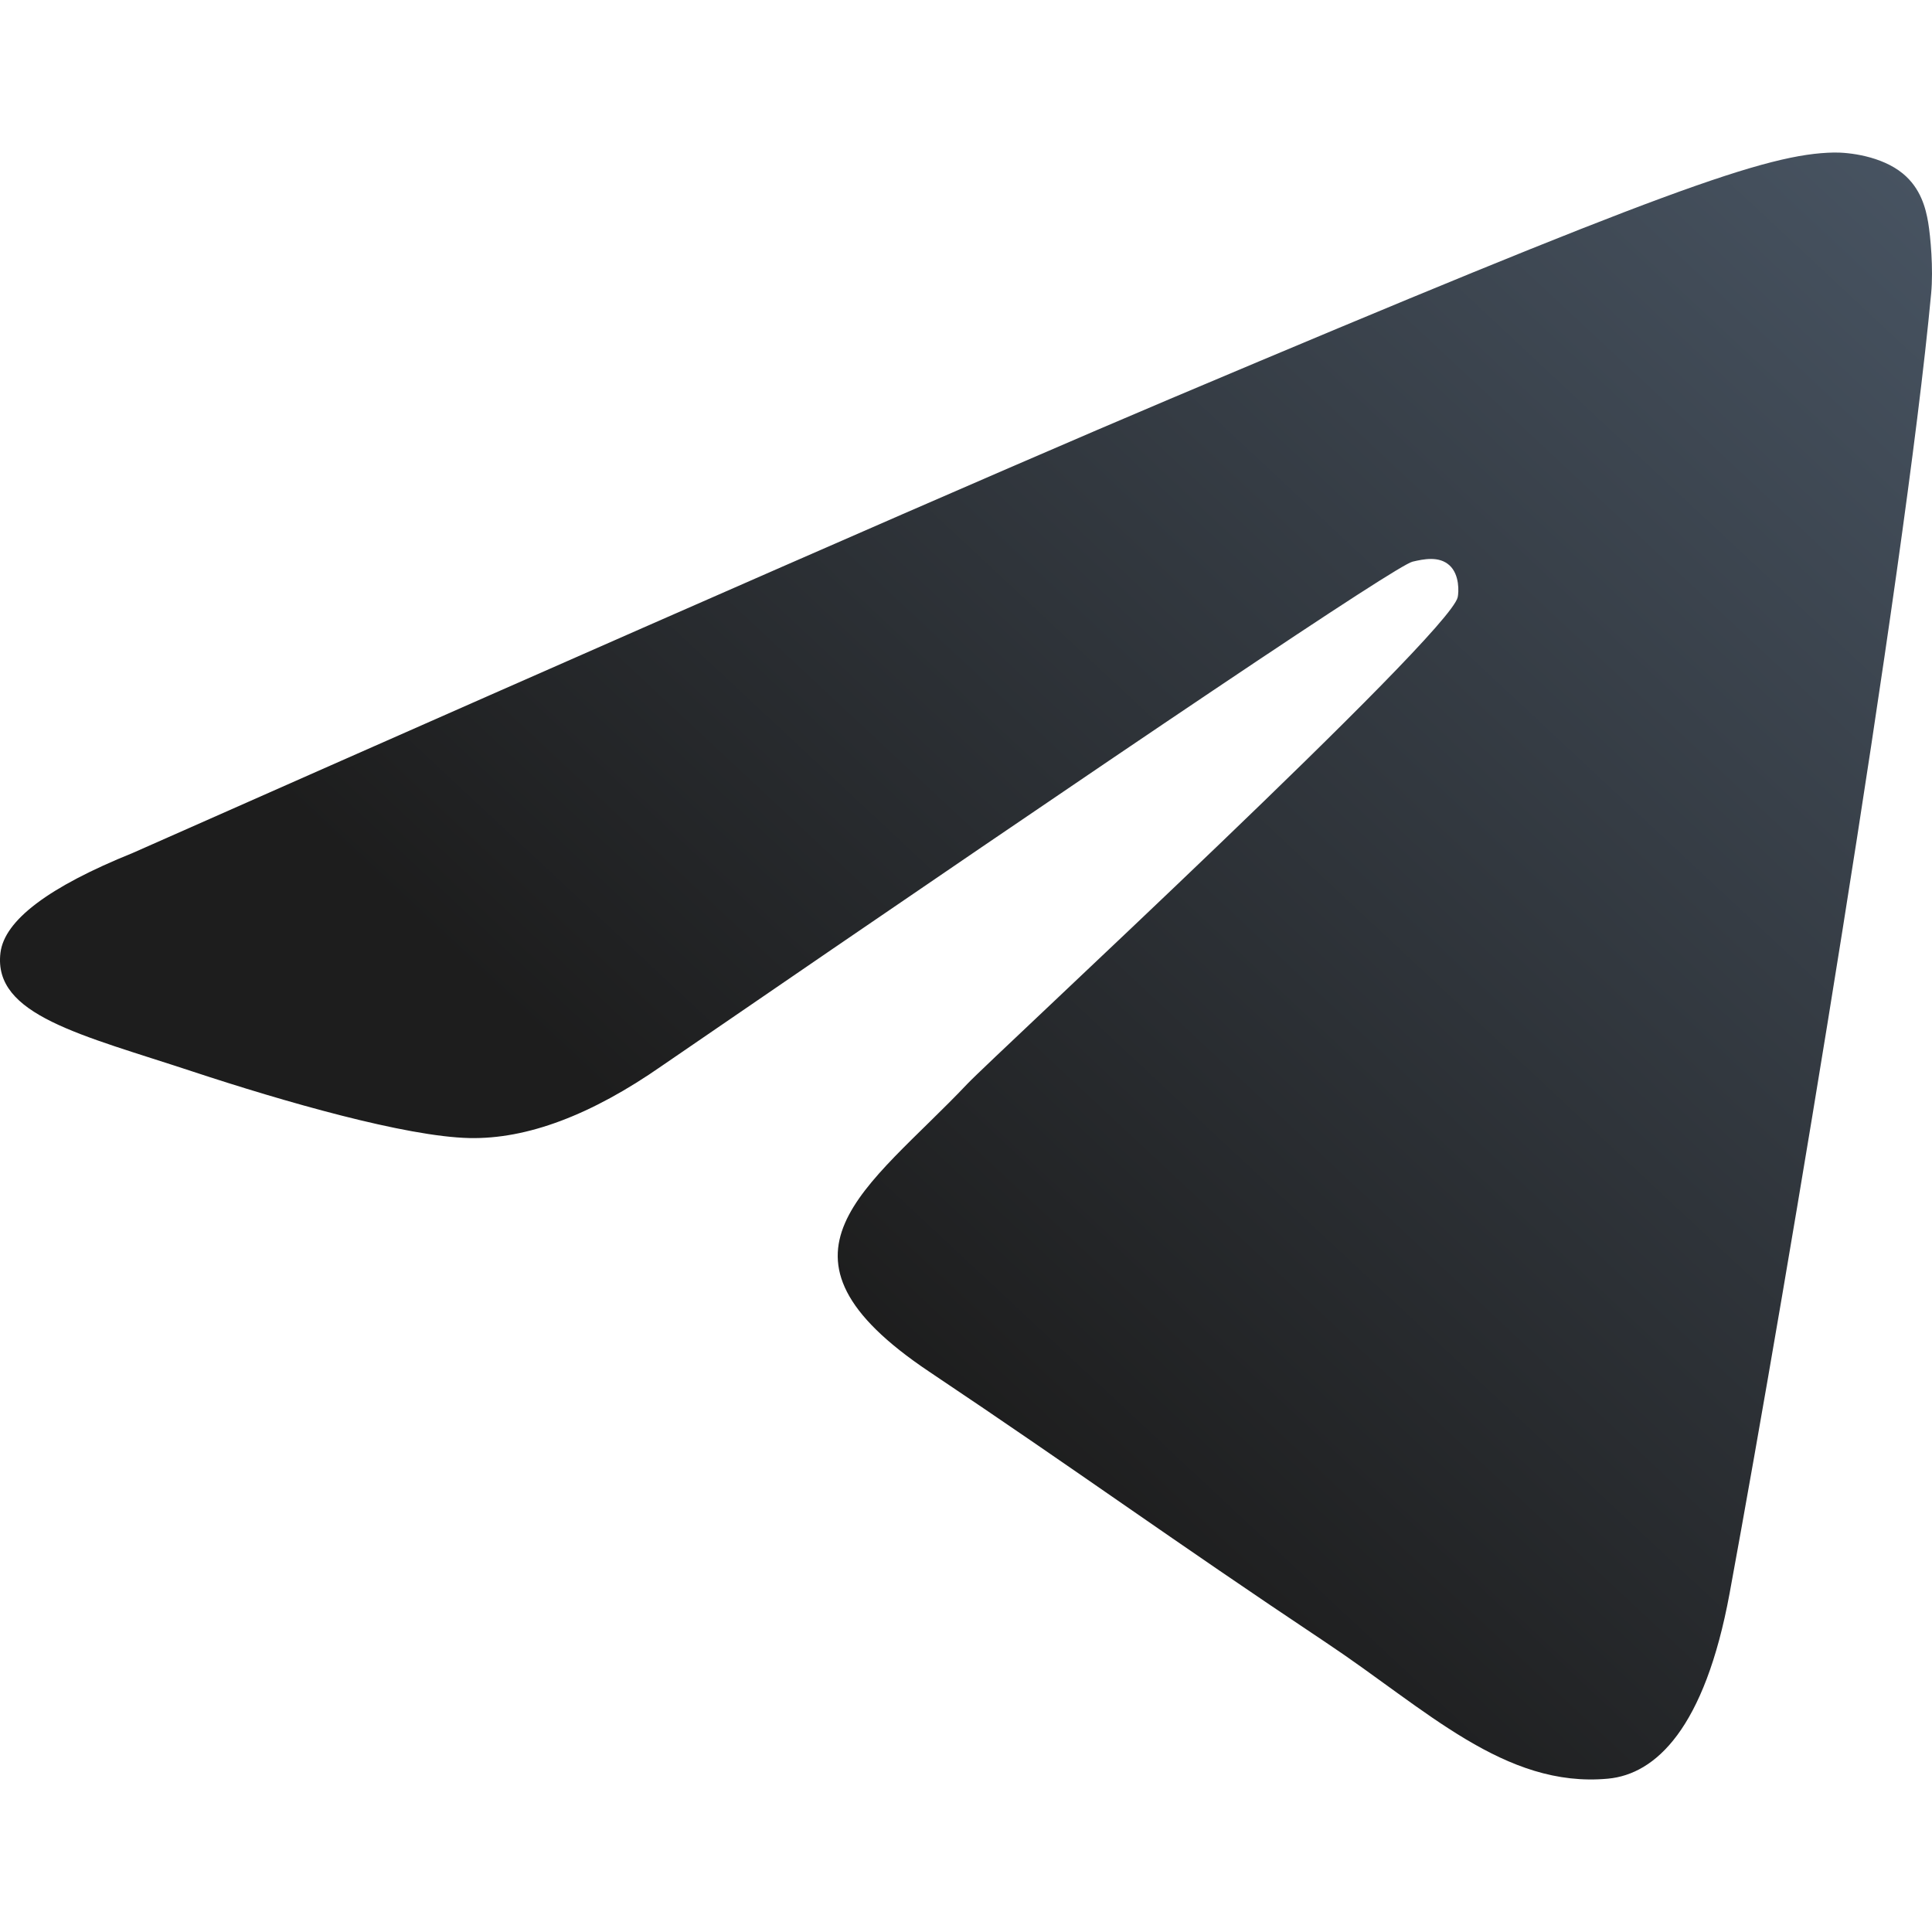
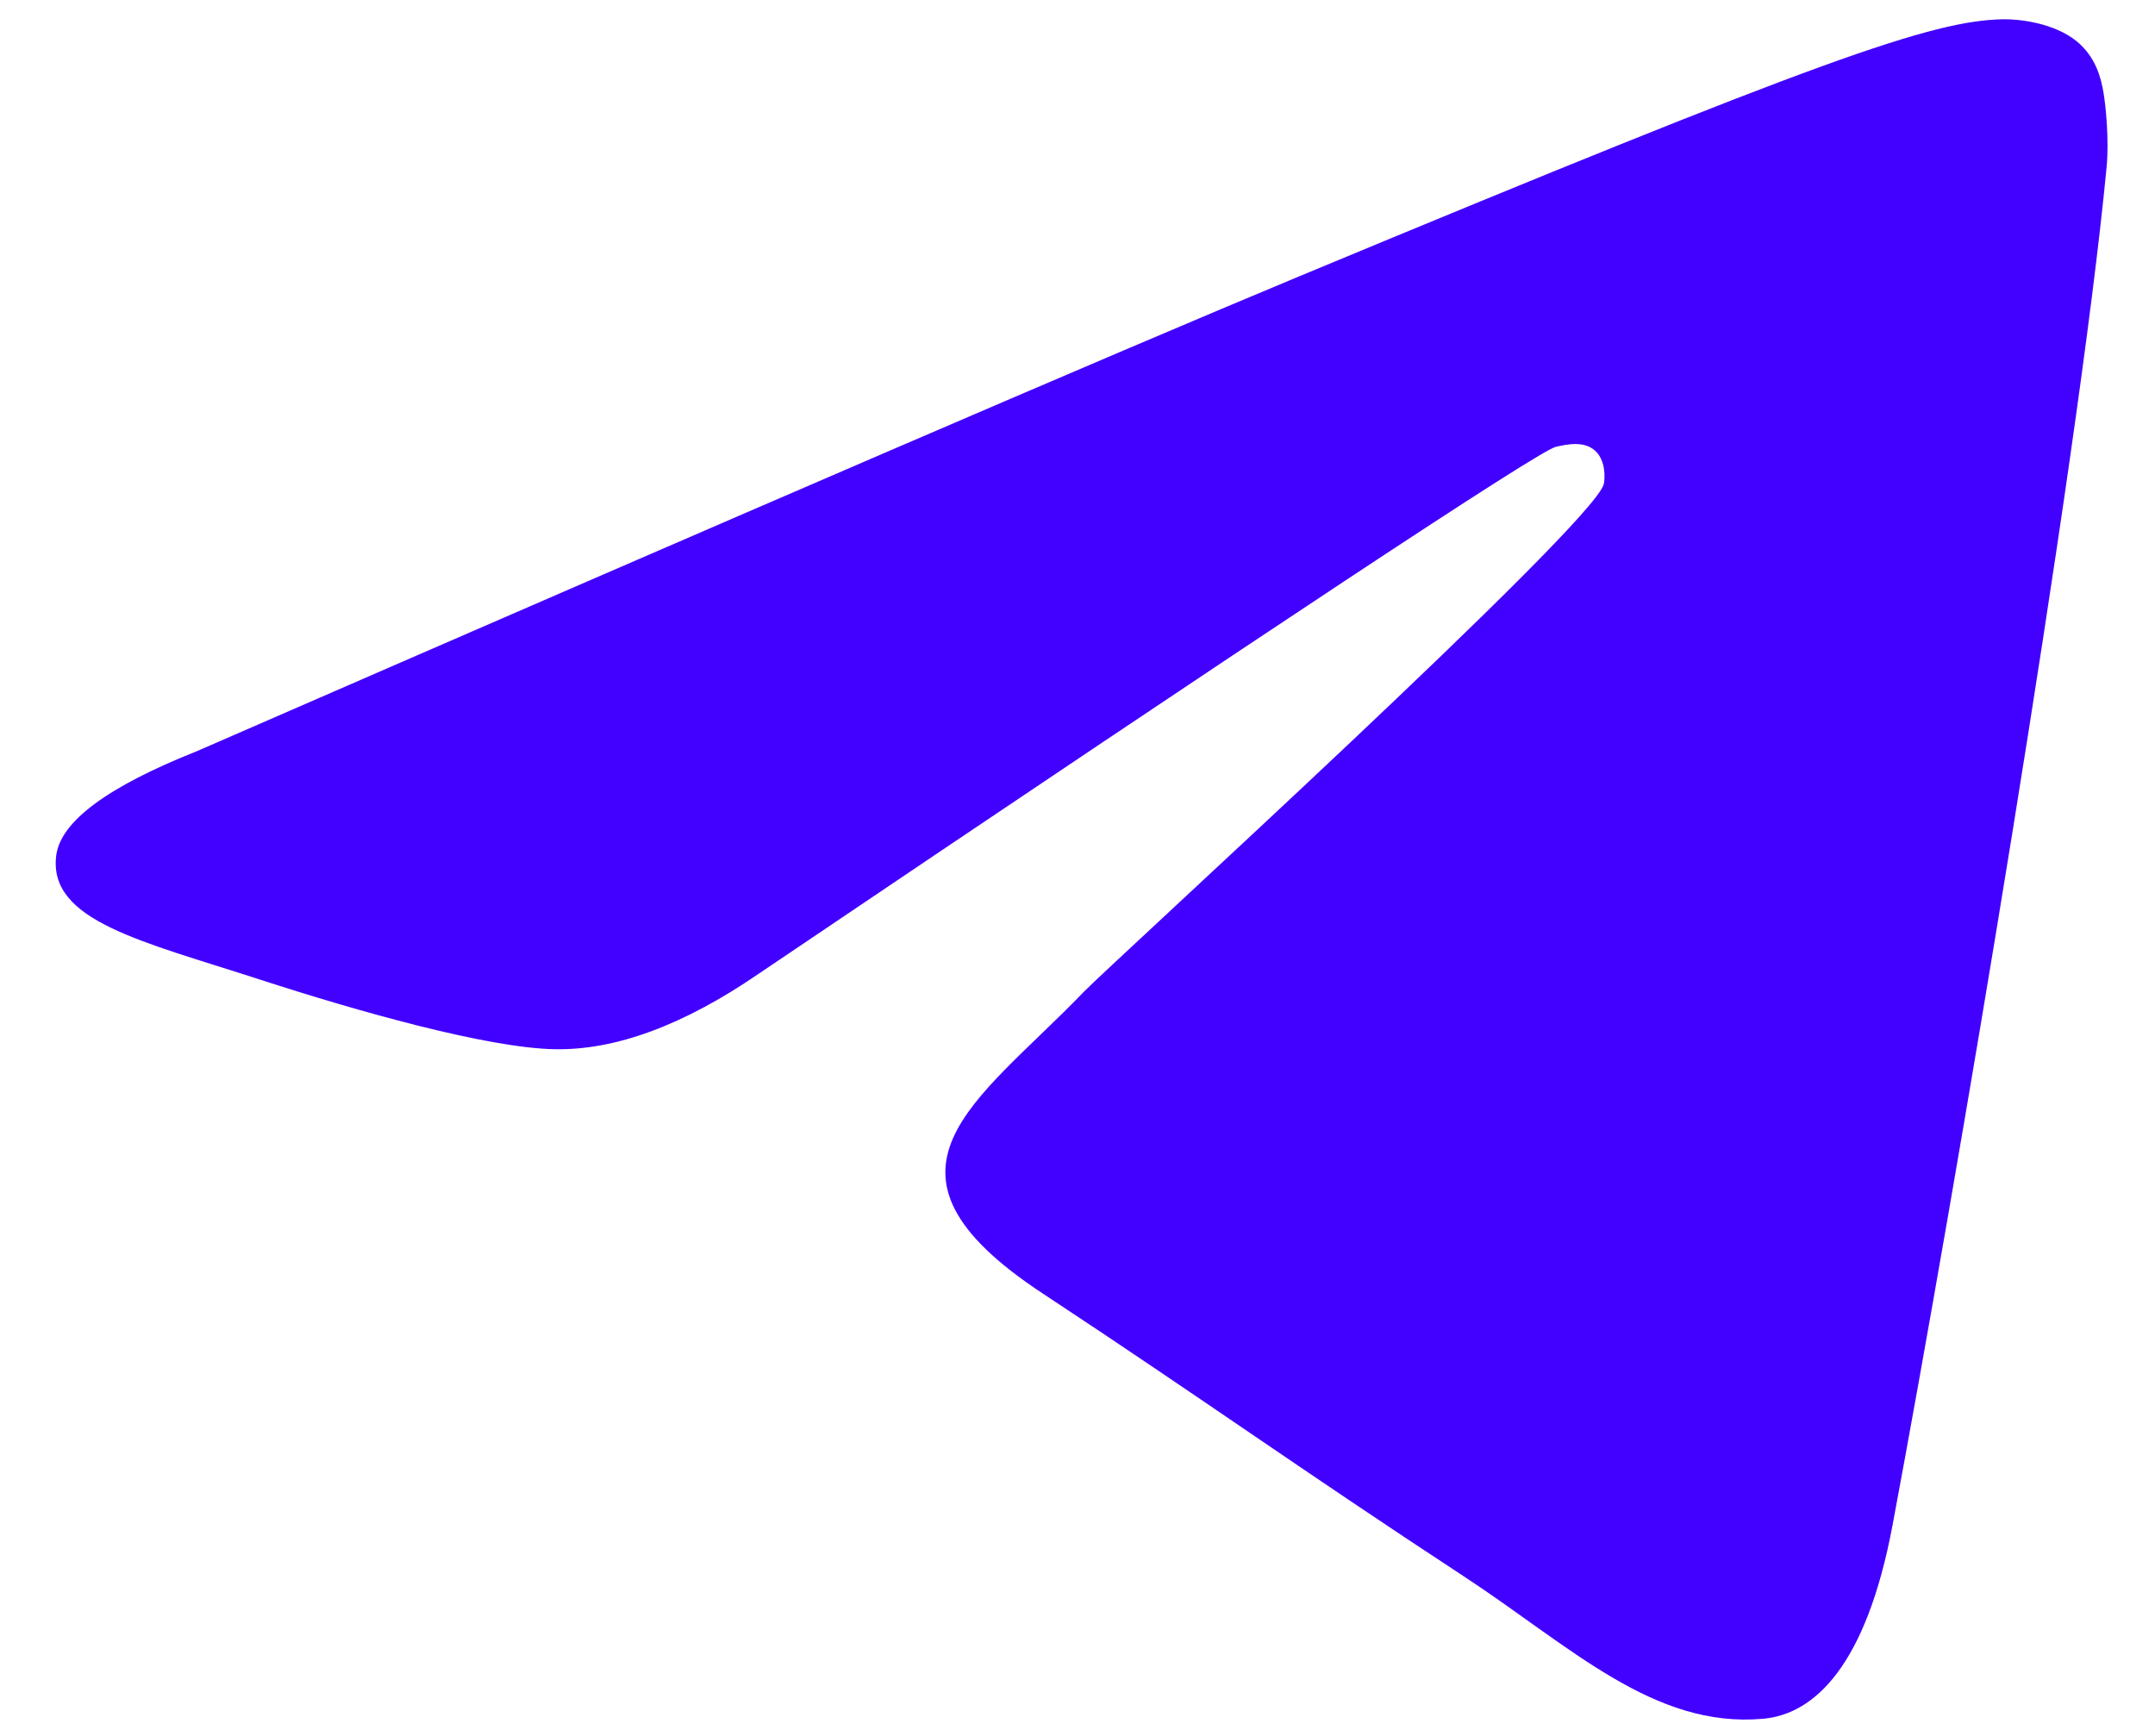
- <svg xmlns="http://www.w3.org/2000/svg" width="38" height="38" viewBox="0 0 38 38" fill="none">
-   <path fill-rule="evenodd" clip-rule="evenodd" d="M2.612 16.776C12.813 12.26 19.615 9.283 23.018 7.844C32.736 3.737 34.755 3.024 36.071 3C36.36 2.995 37.007 3.068 37.427 3.414C37.781 3.706 37.878 4.1 37.925 4.377C37.971 4.653 38.029 5.284 37.983 5.776C37.456 11.398 35.178 25.042 34.019 31.339C33.528 34.003 32.562 34.897 31.628 34.984C29.596 35.174 28.052 33.62 26.084 32.309C23.005 30.257 21.265 28.98 18.276 26.979C14.821 24.665 17.061 23.394 19.029 21.316C19.545 20.772 28.498 12.497 28.671 11.747C28.692 11.653 28.713 11.303 28.508 11.118C28.303 10.933 28.002 10.996 27.784 11.047C27.475 11.118 22.555 14.422 13.024 20.96C11.628 21.934 10.363 22.409 9.23 22.384C7.98 22.356 5.577 21.666 3.79 21.076C1.599 20.352 -0.142 19.969 0.009 18.74C0.088 18.1 0.956 17.445 2.612 16.776Z" fill="url(#paint0_linear_402_181)" />
-   <defs>
-     <linearGradient id="paint0_linear_402_181" x1="37.37" y1="3.213" x2="16.296" y2="25.775" gradientUnits="userSpaceOnUse">
-       <stop stop-color="#475361" />
-       <stop offset="1" stop-color="#1D1D1D" />
-     </linearGradient>
-   </defs>
+ <svg xmlns="http://www.w3.org/2000/svg" width="36" height="29" viewBox="0 0 36 29" fill="none">
+   <path fill-rule="evenodd" clip-rule="evenodd" d="M3.287 12.55C12.488 8.541 18.623 5.898 21.693 4.621C30.458 0.976 32.28 0.342 33.467 0.322C33.728 0.317 34.312 0.382 34.69 0.688C35.009 0.948 35.097 1.298 35.139 1.543C35.181 1.789 35.233 2.348 35.192 2.786C34.717 7.776 32.662 19.887 31.616 25.477C31.174 27.842 30.302 28.636 29.459 28.713C27.626 28.882 26.234 27.502 24.459 26.338C21.681 24.517 20.112 23.384 17.416 21.607C14.299 19.553 16.319 18.425 18.095 16.58C18.56 16.097 26.636 8.752 26.792 8.086C26.812 8.002 26.83 7.692 26.645 7.528C26.461 7.364 26.188 7.42 25.992 7.464C25.713 7.527 21.275 10.461 12.679 16.264C11.419 17.129 10.278 17.55 9.256 17.528C8.129 17.504 5.961 16.891 4.35 16.367C2.373 15.725 0.802 15.385 0.939 14.294C1.01 13.725 1.793 13.144 3.287 12.55Z" fill="#4200FF" />
</svg>
